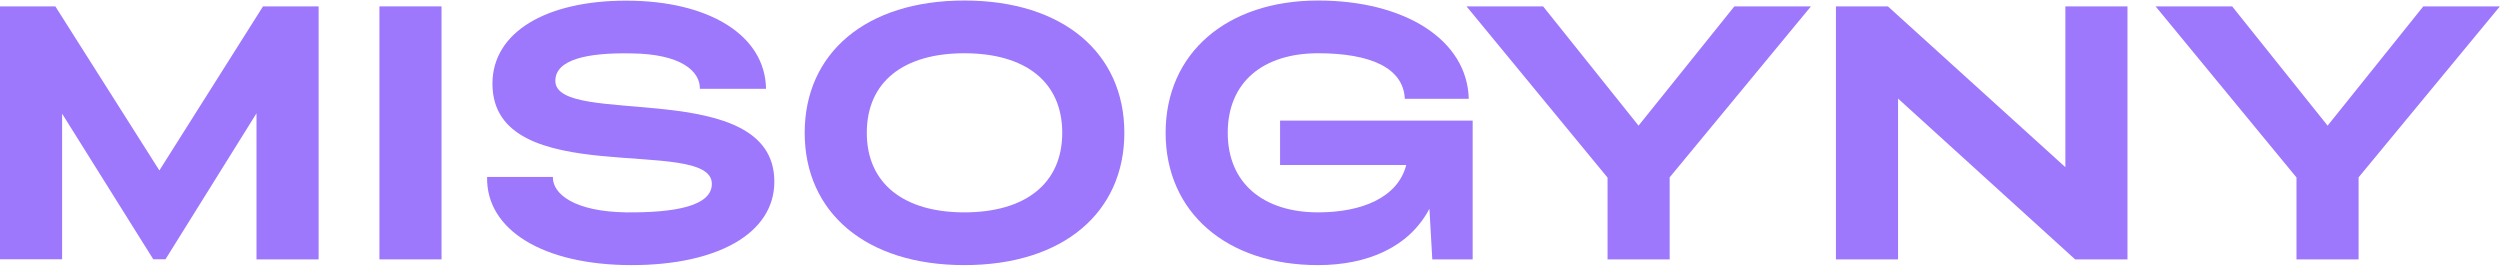
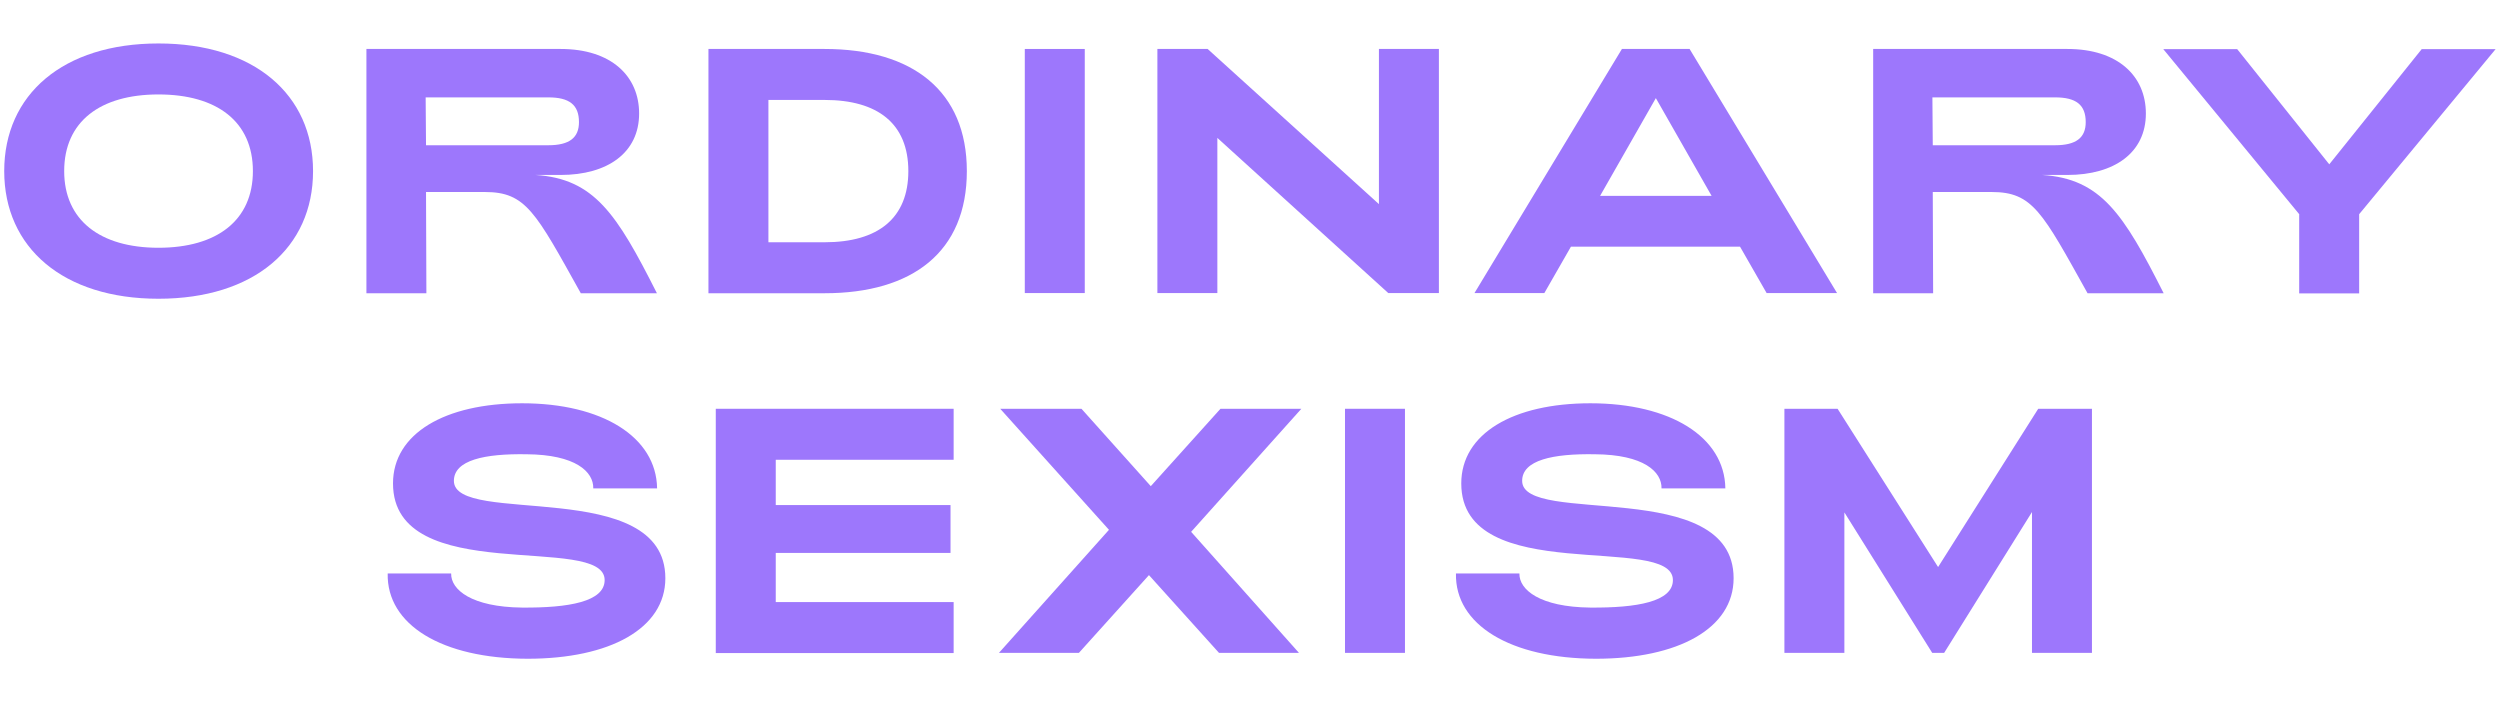
- <svg xmlns="http://www.w3.org/2000/svg" version="1.1" id="Livello_1" x="0px" y="0px" viewBox="0 0 1920 204" enable-background="new 0 0 1920 204" xml:space="preserve">
+ <svg xmlns="http://www.w3.org/2000/svg" version="1.2" baseProfile="tiny" id="Livello_1" x="0px" y="0px" viewBox="0 0 1363.2 382.8" xml:space="preserve">
  <g>
-     <path fill="#9D77FC" d="M0,4.9h42.5l79.9,126L202,4.9h42.7v194.3H197V87l-69.9,112.1h-9.4L47.7,87.3v111.8H0V4.9z" />
-     <path fill="#9D77FC" d="M291.4,4.9h47.7v194.3h-47.7V4.9z" />
-     <path fill="#9D77FC" d="M374.1,135.9h50.5c-0.3,13,16.4,26.6,56.3,27.2c37.2,0.3,65.8-4.7,65.8-21.9c0-37.7-168.5,6.4-168.5-76.9   c0-39.7,41.4-63.8,102.7-63.8c63.6,0,106.8,26.6,107.4,67.7h-50.8c0.3-13.3-14.2-26.9-53-27.2c-33.6-0.6-58,4.7-58,21.1   c0,36.4,168.2-3.9,168.2,77.4c0,40-44.1,64.1-109.6,64.1C417.4,203.6,373.2,176.7,374.1,135.9z" />
-     <path fill="#9D77FC" d="M618,102C618,40.9,664.9,0.4,740.6,0.4c76,0,122.9,40.5,122.9,101.6s-46.9,101.6-122.9,101.6   C664.9,203.6,618,163.1,618,102z M815.8,102c0-39.4-28.6-61.1-75.2-61.1c-46.3,0-74.9,21.6-74.9,61.1c0,39.1,28.6,61.1,74.9,61.1   C787.3,163.1,815.8,141.1,815.8,102z" />
-     <path fill="#9D77FC" d="M895.2,102c0-61.1,46.9-101.6,117.1-101.6c66.6,0,114.6,30.2,115.7,75.5h-49.1c-1.1-23.9-26.6-35-66.6-35   c-41.6,0-69.4,21.6-69.4,61.1c0,39.1,27.8,61.1,69.4,61.1c33.6,0,61.3-11.4,67.7-36.4h-96.9V92.6h147.9v106.6H1100l-2.2-38.9   c-15.8,30-48.3,43.3-85.5,43.3C942.1,203.6,895.2,163.1,895.2,102z" />
-     <path fill="#9D77FC" d="M1234.6,136.4L1126.3,4.9h58.8l73.3,91.6L1332,4.9h58.8l-108.5,131.3v63h-47.7V136.4z" />
-     <path fill="#9D77FC" d="M1409.9,4.9h40l136.3,123.5V4.9h47.7v194.3h-40.2l-136-123.5v123.5h-47.7V4.9z" />
-     <path fill="#9D77FC" d="M1763.8,136.4L1655.5,4.9h58.8l73.3,91.6l73.5-91.6h58.8l-108.5,131.3v63h-47.7V136.4z" />
+     <path fill="#9D77FC" d="M2.3,93.3c0-41.8,32.1-69.6,84.1-69.6c52.1,0,84.3,27.8,84.3,69.6s-32.1,69.6-84.3,69.6   C34.5,162.9,2.3,135.1,2.3,93.3z M137.9,93.3c0-27-19.6-41.8-51.5-41.8c-31.8,0-51.4,14.8-51.4,41.8c0,26.8,19.6,41.8,51.4,41.8   C118.4,135.1,137.9,120.1,137.9,93.3z" />
+     <path fill="#9D77FC" d="M199.8,26.7h105.9c27.6,0,42.8,14.8,42.8,35.2c0,21.3-17.1,33.5-42.8,33.5H292c32,2.1,44.3,21.1,66.2,64.5   h-41.5c-24.7-44.3-29.9-55.2-52.3-55.2h-32.1l0.2,55.2h-32.7V26.7z M299,79.2c11.6,0,16.7-4.2,16.7-12.6c0-9.5-5.3-13.5-16.7-13.5   h-66.9l0.2,26.1H299z" />
+     <path fill="#9D77FC" d="M386.3,26.7h63.3c48.1,0,77.6,23,77.6,66.6c0,44.1-29.7,66.6-77.6,66.6h-63.3V26.7z M449.7,132.1   c29.3,0,45.6-13.3,45.6-38.8c0-25.9-16.7-38.8-45.6-38.8H419v77.6H449.7z" />
+     <path fill="#9D77FC" d="M558.8,26.7h32.7v133.1h-32.7V26.7z" />
+     <path fill="#9D77FC" d="M631.1,26.7h27.4l93.4,84.6V26.7h32.7v133.1H757l-93.2-84.6v84.6h-32.7V26.7z" />
+     <path fill="#9D77FC" d="M884.4,26.7h36.9l80.4,133.1h-38.4l-14.5-25.3h-92.2l-14.5,25.3H804L884.4,26.7z M933.3,106.8l-30.4-53.3   l-30.4,53.3H933.3z" />
+     <path fill="#9D77FC" d="M1021.4,26.7h105.9c27.6,0,42.8,14.8,42.8,35.2c0,21.3-17.1,33.5-42.8,33.5h-13.7   c32,2.1,44.3,21.1,66.2,64.5h-41.5c-24.7-44.3-29.9-55.2-52.3-55.2h-32.1l0.2,55.2h-32.7V26.7z M1120.6,79.2   c11.6,0,16.7-4.2,16.7-12.6c0-9.5-5.3-13.5-16.7-13.5h-66.9l0.2,26.1H1120.6z" />
+     <path fill="#9D77FC" d="M1253.8,116.9l-74.2-90.1h40.3l50.2,62.8l50.4-62.8h40.3l-74.4,90v43.2h-32.7V116.9z" />
+     <path fill="#9D77FC" d="M211.4,312.7H246c-0.2,8.9,11.2,18.3,38.6,18.6c25.5,0.2,45.1-3.2,45.1-15c0-25.9-115.4,4.4-115.4-52.7   c0-27.2,28.3-43.7,70.4-43.7c43.6,0,73.2,18.3,73.6,46.4h-34.8c0.2-9.1-9.7-18.4-36.3-18.6c-23-0.4-39.7,3.2-39.7,14.5   c0,24.9,115.3-2.7,115.3,53.1c0,27.4-30.2,43.9-75.1,43.9C241,359.1,210.8,340.7,211.4,312.7z" />
+     <path fill="#9D77FC" d="M390.3,222.9H520v27.8h-97v24.7h95.3v26.1H423v26.8h97v27.8H390.3V222.9z" />
+     <path fill="#9D77FC" d="M604.7,288.9l-59.3-66h44.3l37.8,42.2l38-42.2h44.1l-60.1,67.1l58.8,66h-43.6l-38.2-42.4l-38.2,42.4h-43.6   L604.7,288.9z" />
+     <path fill="#9D77FC" d="M733.4,222.9h32.7v133.1h-32.7V222.9z" />
+     <path fill="#9D77FC" d="M793.9,312.7h34.6c-0.2,8.9,11.2,18.3,38.6,18.6c25.5,0.2,45.1-3.2,45.1-15c0-25.9-115.4,4.4-115.4-52.7   c0-27.2,28.3-43.7,70.4-43.7c43.6,0,73.2,18.3,73.6,46.4h-34.8c0.2-9.1-9.7-18.4-36.3-18.6c-23-0.4-39.7,3.2-39.7,14.5   c0,24.9,115.3-2.7,115.3,53.1c0,27.4-30.2,43.9-75.1,43.9C823.6,359.1,793.3,340.7,793.9,312.7z" />
+     <path fill="#9D77FC" d="M972.9,222.9h29.1l54.8,86.3l54.6-86.3h29.3v133.1h-32.7v-76.8l-47.9,76.8h-6.5l-47.9-76.6v76.6h-32.7   V222.9z" />
  </g>
+   <g>
+ </g>
+   <g>
+ </g>
+   <g>
+ </g>
+   <g>
+ </g>
+   <g>
+ </g>
+   <g>
+ </g>
+   <g>
+ </g>
+   <g>
+ </g>
+   <g>
+ </g>
+   <g>
+ </g>
+   <g>
+ </g>
+   <g>
+ </g>
+   <g>
+ </g>
+   <g>
+ </g>
+   <g>
+ </g>
</svg>
